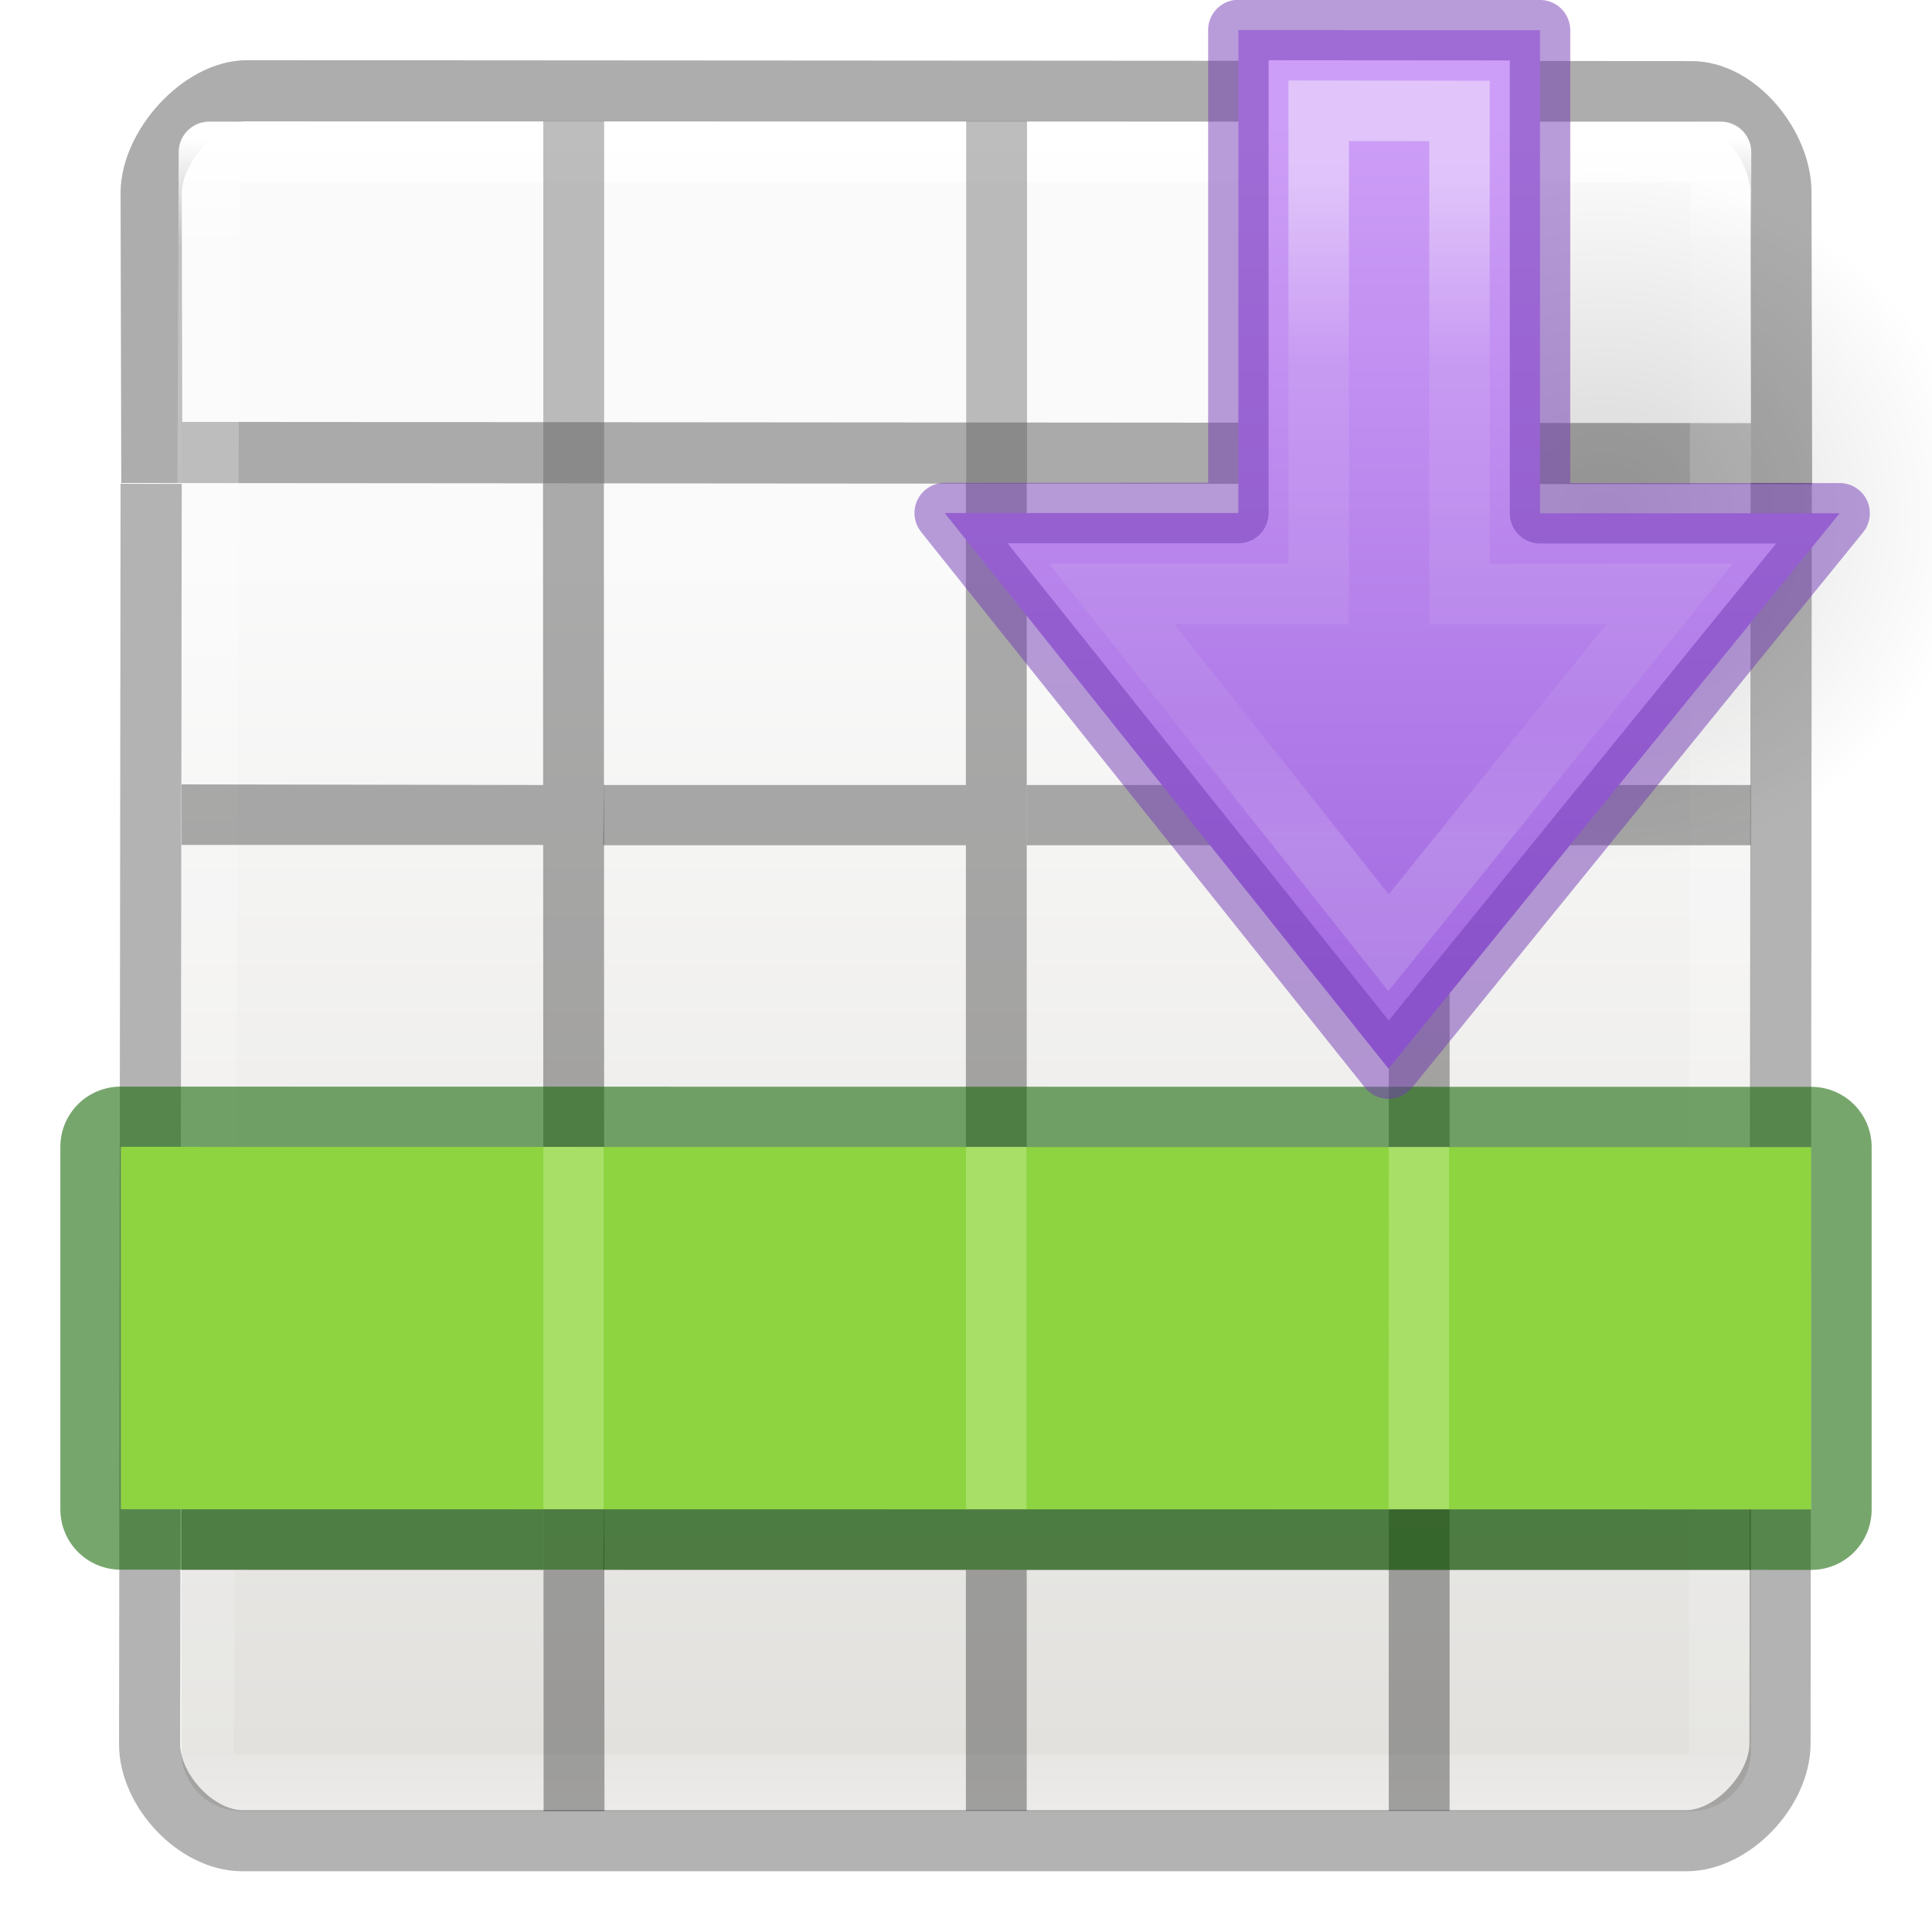
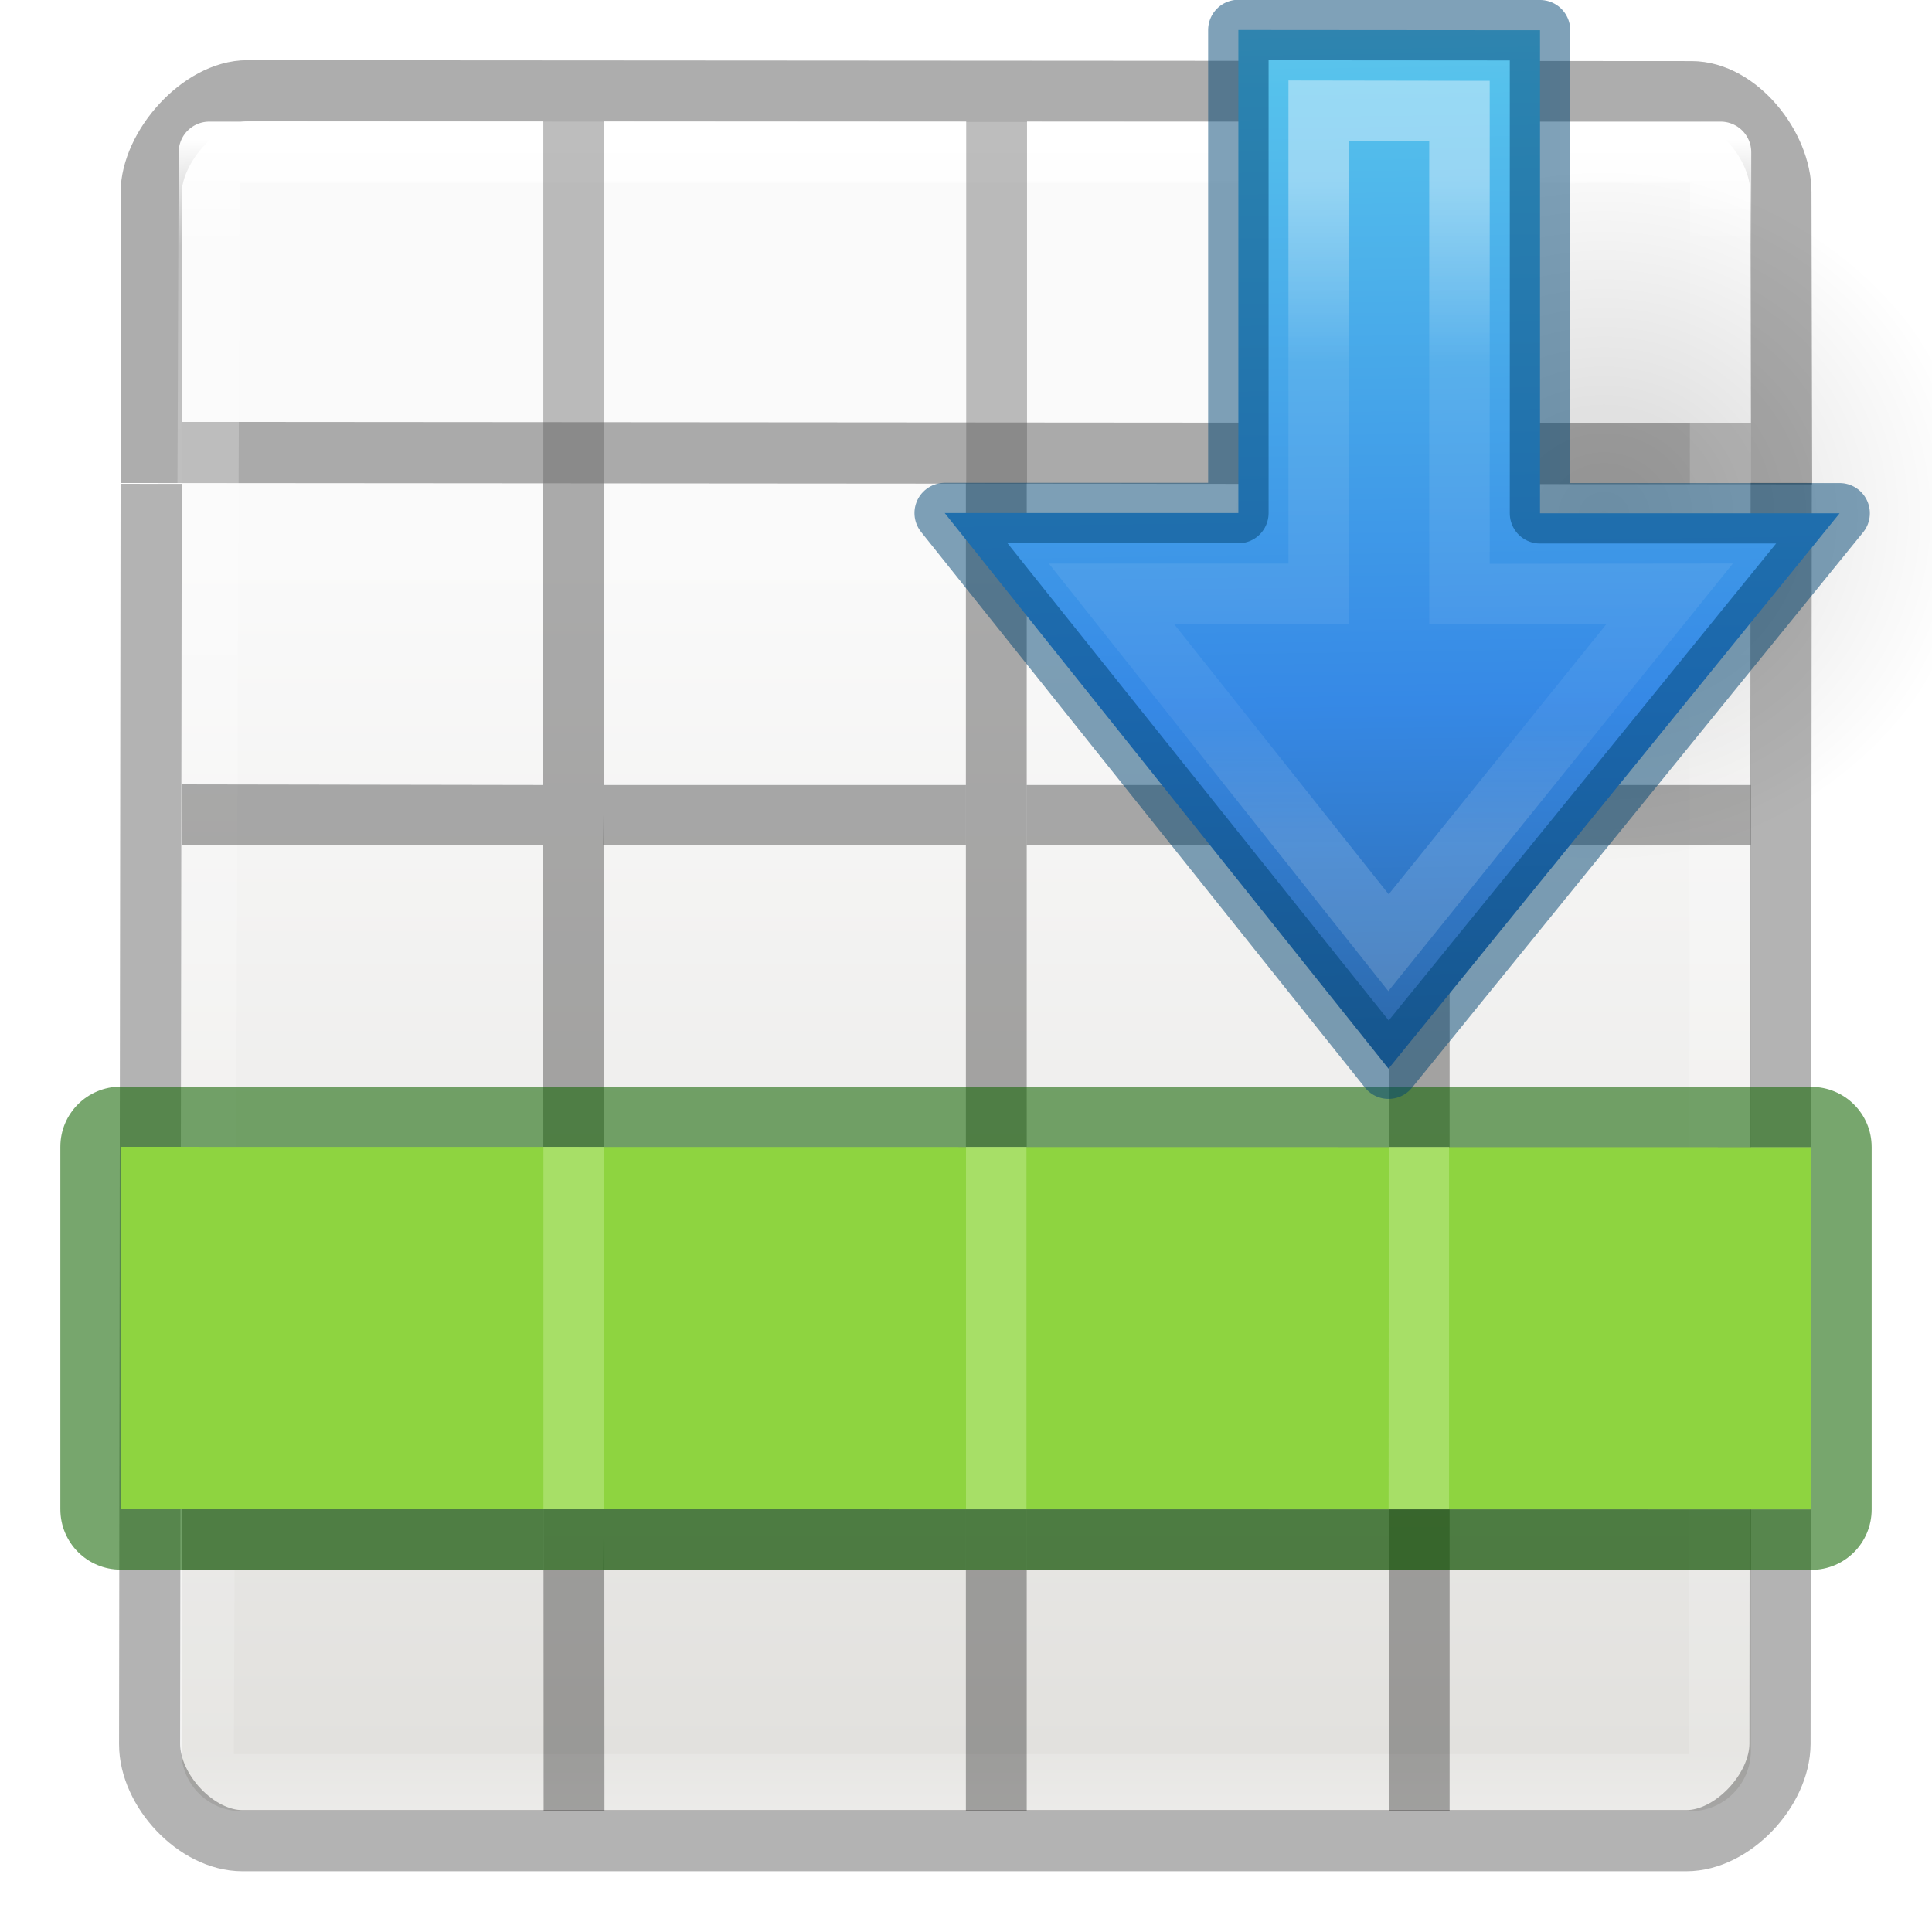
- <svg xmlns="http://www.w3.org/2000/svg" height="32" viewBox="0 0 8.467 8.467" width="32">
-   <linearGradient id="a" gradientTransform="matrix(0 -.1895118 -.2034888 0 17.41801 9.524087)" gradientUnits="userSpaceOnUse" x1="30.71" x2="30.71" y1="49.189" y2="63.491">
-     <stop offset="0" stop-color="#fff" />
-     <stop offset=".273" stop-color="#fff" stop-opacity=".235" />
-     <stop offset=".818" stop-color="#fff" stop-opacity=".157" />
-     <stop offset="1" stop-color="#fff" stop-opacity=".392" />
+ <svg xmlns="http://www.w3.org/2000/svg" height="32" viewBox="0 0 8.467 8.467" width="32" version="1.1" id="svg79">
+   <defs id="defs83" />
+   <linearGradient id="a" gradientTransform="matrix(-.35277 0 0 .35277 11.863 -.306)" gradientUnits="userSpaceOnUse" x1="7.023" x2="24.193" y1="8.322" y2="8.572">
+     <stop offset="0" stop-color="#90dbec" id="stop2" />
+     <stop offset=".262" stop-color="#55c1ec" id="stop4" />
+     <stop offset=".705" stop-color="#3689e6" id="stop6" />
+     <stop offset="1" stop-color="#2b63a0" id="stop8" />
  </linearGradient>
-   <linearGradient id="b" gradientUnits="userSpaceOnUse" x1="7.673" x2="3.969" y1="3.704" y2="3.704">
-     <stop offset="0" stop-color="#cd9ef7" />
-     <stop offset="1" stop-color="#a56de2" />
+   <linearGradient id="b" gradientTransform="matrix(0 -.1895118 -.2034888 0 17.41801 9.524087)" gradientUnits="userSpaceOnUse" x1="30.71" x2="30.71" y1="49.189" y2="63.491">
+     <stop offset="0" stop-color="#fff" id="stop11" />
+     <stop offset=".273" stop-color="#fff" stop-opacity=".235" id="stop13" />
+     <stop offset=".818" stop-color="#fff" stop-opacity=".157" id="stop15" />
+     <stop offset="1" stop-color="#fff" stop-opacity=".392" id="stop17" />
  </linearGradient>
  <radialGradient id="c" cx="24.837" cy="36.421" gradientTransform="matrix(-.09735937 0 0 -.104362 8.360812 8.449528)" gradientUnits="userSpaceOnUse" r="15.645">
-     <stop offset="0" />
-     <stop offset="1" stop-opacity="0" />
+     <stop offset="0" id="stop20" />
+     <stop offset="1" stop-opacity="0" id="stop22" />
  </radialGradient>
  <linearGradient id="d" gradientTransform="matrix(.1347 0 0 .1464 -.198 290.374)" gradientUnits="userSpaceOnUse" x1="24" x2="24" y1="5" y2="43">
-     <stop offset="0" stop-color="#fff" />
-     <stop offset=".063" stop-color="#fff" stop-opacity=".235" />
-     <stop offset=".951" stop-color="#fff" stop-opacity=".157" />
-     <stop offset="1" stop-color="#fff" stop-opacity=".392" />
+     <stop offset="0" stop-color="#fff" id="stop25" />
+     <stop offset=".063" stop-color="#fff" stop-opacity=".235" id="stop27" />
+     <stop offset=".951" stop-color="#fff" stop-opacity=".157" id="stop29" />
+     <stop offset="1" stop-color="#fff" stop-opacity=".392" id="stop31" />
  </linearGradient>
  <linearGradient id="e" gradientTransform="matrix(.118 0 0 .119 .212 290.644)" gradientUnits="userSpaceOnUse" x1="25.132" x2="25.132" y1="15.5" y2="48.396">
-     <stop offset="0" stop-color="#fafafa" />
-     <stop offset="1" stop-color="#e2e1de" />
+     <stop offset="0" stop-color="#fafafa" id="stop34" />
+     <stop offset="1" stop-color="#e2e1de" id="stop36" />
  </linearGradient>
-   <g transform="matrix(1.3333 0 0 1.3333 .177104 -387.5233)">
-     <rect fill="url(#e)" height="5.556" rx=".198" width="5.159" x=".463" y="291.047" />
-     <g fill="none" stroke-width=".201">
-       <path d="m.68 290.948c-.152 0-.316.184-.316.336l.002.853 5.357.004-.002-.86c0-.15-.142-.33-.294-.33z" opacity=".4" stroke="#323232" stroke-linecap="round" />
-       <path d="m.555 291.15h4.968l-.004 5.366h-4.984z" stroke="url(#d)" stroke-linecap="round" stroke-linejoin="round" />
-       <path d="m.364 292.24-.005 4.143c0 .152.153.317.305.317h4.746c.152 0 .307-.166.308-.318l.004-4.145" opacity=".3" stroke="#000" />
+   <g transform="matrix(1.3333 0 0 1.3333 .177104 -387.5233)" id="g57">
+     <rect fill="url(#e)" height="5.556" rx=".198" width="5.159" x=".463" y="291.047" id="rect39" />
+     <g fill="none" stroke-width=".201" id="g47">
+       <path d="m.68 290.948c-.152 0-.316.184-.316.336l.002.853 5.357.004-.002-.86c0-.15-.142-.33-.294-.33z" opacity=".4" stroke="#323232" stroke-linecap="round" id="path41" />
+       <path d="m.555 291.15h4.968l-.004 5.366h-4.984z" stroke="url(#d)" stroke-linecap="round" stroke-linejoin="round" id="path43" />
+       <path d="m.364 292.24-.005 4.143c0 .152.153.317.305.317h4.746c.152 0 .307-.166.308-.318l.004-4.145" opacity=".3" stroke="#000" id="path45" />
    </g>
-     <path d="m1.652 292.238h.2l.002 4.365h-.2zm1.39 0h.2v4.364h-.2zm1.39 0h.2v4.364h-.2zm-3.968.99 1.19.002v.197h-1.19z" opacity=".321" />
-     <path d="m1.852 293.23h1.19v.198h-1.192zm1.39 0h1.19v.198h-1.19zm1.19 0h1.19v.198h-1.19zm-2.58 1.19h1.19v.2h-1.192zm1.39 0h1.19v.2h-1.19zm1.19 0h1.19v.2h-1.19zm-2.58 1.19h1.19v.2h-1.192zm1.39 0h1.19v.2h-1.19zm1.19 0h1.19v.2h-1.19z" opacity=".321" />
-     <path d="m1.654 294.42v.2h-1.19v-.2zm0 1.19v.2h-1.19v-.2z" fill="#a1a19f" />
-     <path d="m1.653 291.048h.2v1.19h-.2zm1.39 0h.2v1.19h-.2zm1.39 0h.2v1.19h-.2z" fill="#5b5b5b" opacity=".4" />
+     <path d="m1.652 292.238h.2l.002 4.365h-.2zm1.39 0h.2v4.364h-.2zm1.39 0h.2v4.364h-.2zm-3.968.99 1.19.002v.197h-1.19z" opacity=".321" id="path49" />
+     <path d="m1.852 293.23h1.19v.198h-1.192zm1.39 0h1.19v.198h-1.19zm1.19 0h1.19v.198h-1.19zm-2.58 1.19h1.19v.2h-1.192zm1.39 0h1.19v.2h-1.19zm1.19 0h1.19v.2h-1.19zm-2.58 1.19h1.19v.2h-1.192zm1.39 0h1.19v.2h-1.19zm1.19 0h1.19v.2h-1.19z" opacity=".321" id="path51" />
+     <path d="m1.654 294.42v.2h-1.19v-.2zm0 1.19v.2h-1.19v-.2z" fill="#a1a19f" id="path53" />
+     <path d="m1.653 291.048h.2v1.19h-.2zm1.39 0h.2v1.19h-.2zm1.39 0h.2v1.19h-.2z" fill="#5b5b5b" opacity=".4" id="path55" />
  </g>
-   <g transform="matrix(0 -1 1 0 -.2645 12.96508)">
-     <path d="m7.939.794h-1.588l-.001 7.408h1.588z" fill="#8ed440" />
-     <path d="m7.939.529c.146 0 .264.118.264.265l-.001 7.408c-0.0.147-.118.265-.264.265h-1.588c-.147 0-.265-.118-.265-.265l.001-7.408c0-.147.118-.265.265-.265zm0 .265h-1.588l-.001 7.408h1.588z" fill="#126400" fill-opacity=".571" />
-     <path d="m7.939 4.498v.265h-1.588v-.265zm0 1.853v.264h-1.588v-.265zm0-3.705v.264h-1.588v-.264z" fill="#c0e98e" opacity=".5" />
+   <g transform="matrix(0 -1 1 0 -.2645 12.96508)" id="g65">
+     <path d="m7.939.794h-1.588l-.001 7.408h1.588z" fill="#8ed440" id="path59" />
+     <path d="m7.939.529c.146 0 .264.118.264.265l-.001 7.408c-0.0.147-.118.265-.264.265h-1.588c-.147 0-.265-.118-.265-.265l.001-7.408c0-.147.118-.265.265-.265zm0 .265h-1.588l-.001 7.408h1.588z" fill="#126400" fill-opacity=".571" id="path61" />
+     <path d="m7.939 4.498v.265h-1.588v-.265zm0 1.853v.264h-1.588v-.265zm0-3.705v.264h-1.588v-.264z" fill="#c0e98e" opacity=".5" id="path63" />
  </g>
-   <g transform="matrix(0 -1 1 0 2.381158 8.202415)">
-     <path d="m4.418 4.56c0-2.178 3.046-2.178 3.047 0 0 .901-.681 1.722-1.522 1.722-.841 0-1.524-.82-1.524-1.722z" fill="url(#c)" fill-rule="evenodd" opacity=".141" stroke-width=".353" />
-     <path d="m5.953 5.681-2.434-1.977 2.435-1.945v1.287h2.117l-.001 1.322h-2.117z" display="block" fill="url(#b)" stroke-width=".353" />
-     <g fill="none" stroke-width=".265">
-       <path d="m5.6 4.936-1.529-1.232 1.529-1.214v.908h2.117l-.001.617h-2.117z" display="block" opacity=".401" stroke="url(#a)" stroke-miterlimit="7" />
-       <path d="m5.953 5.681-2.434-1.977 2.435-1.945v1.287h2.117l-.001 1.322h-2.117z" opacity=".5" stroke="#7239b3" stroke-linejoin="round" />
+   <g transform="matrix(0 -1 1 0 2.381158 8.202415)" id="g77">
+     <path d="m4.418 4.56c0-2.178 3.046-2.178 3.047 0 0 .901-.681 1.722-1.522 1.722-.841 0-1.524-.82-1.524-1.722z" fill="url(#c)" fill-rule="evenodd" opacity=".141" stroke-width=".353" id="path67" />
+     <path d="m5.953 5.681-2.434-1.977 2.435-1.945v1.287h2.117l-.001 1.322h-2.117z" display="block" fill="url(#a)" stroke-width=".353" id="path69" style="fill:url(#a)" />
+     <g fill="none" stroke-width=".265" id="g75">
+       <path d="m5.6 4.936-1.529-1.232 1.529-1.214v.908h2.117l-.001.617h-2.117z" display="block" opacity=".401" stroke="url(#b)" stroke-miterlimit="7" id="path71" />
+       <path d="m5.953 5.681-2.434-1.977 2.435-1.945v1.287h2.117l-.001 1.322h-2.117z" opacity=".5" stroke="#004372" stroke-linejoin="round" stroke-width=".265" id="path73" />
    </g>
  </g>
</svg>
